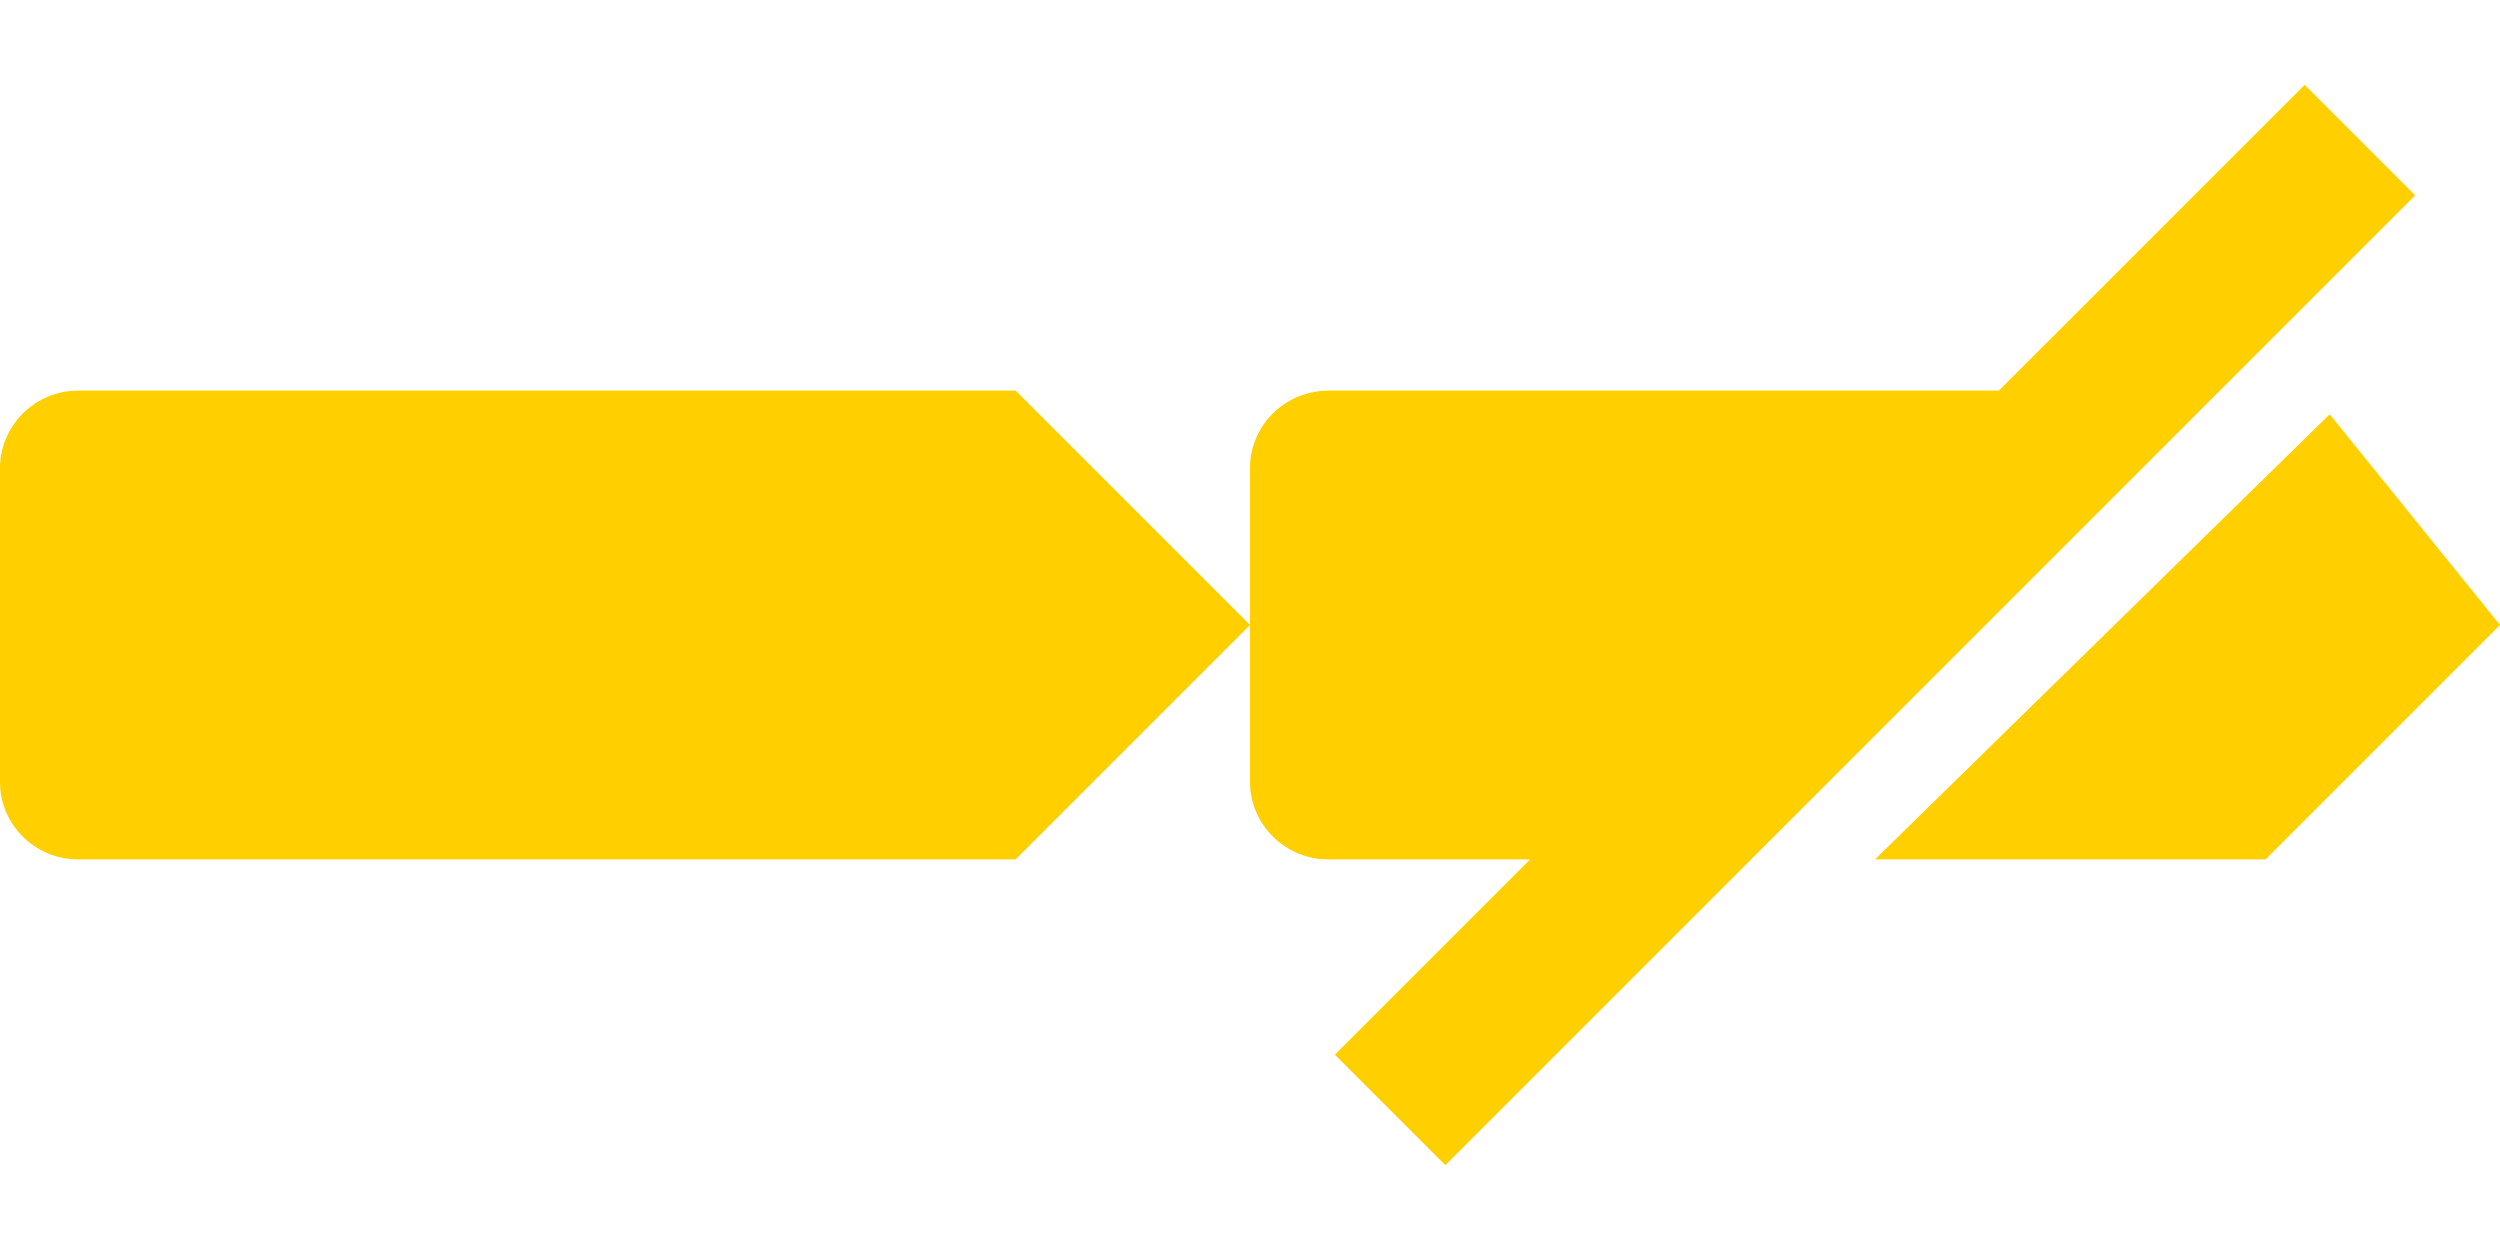
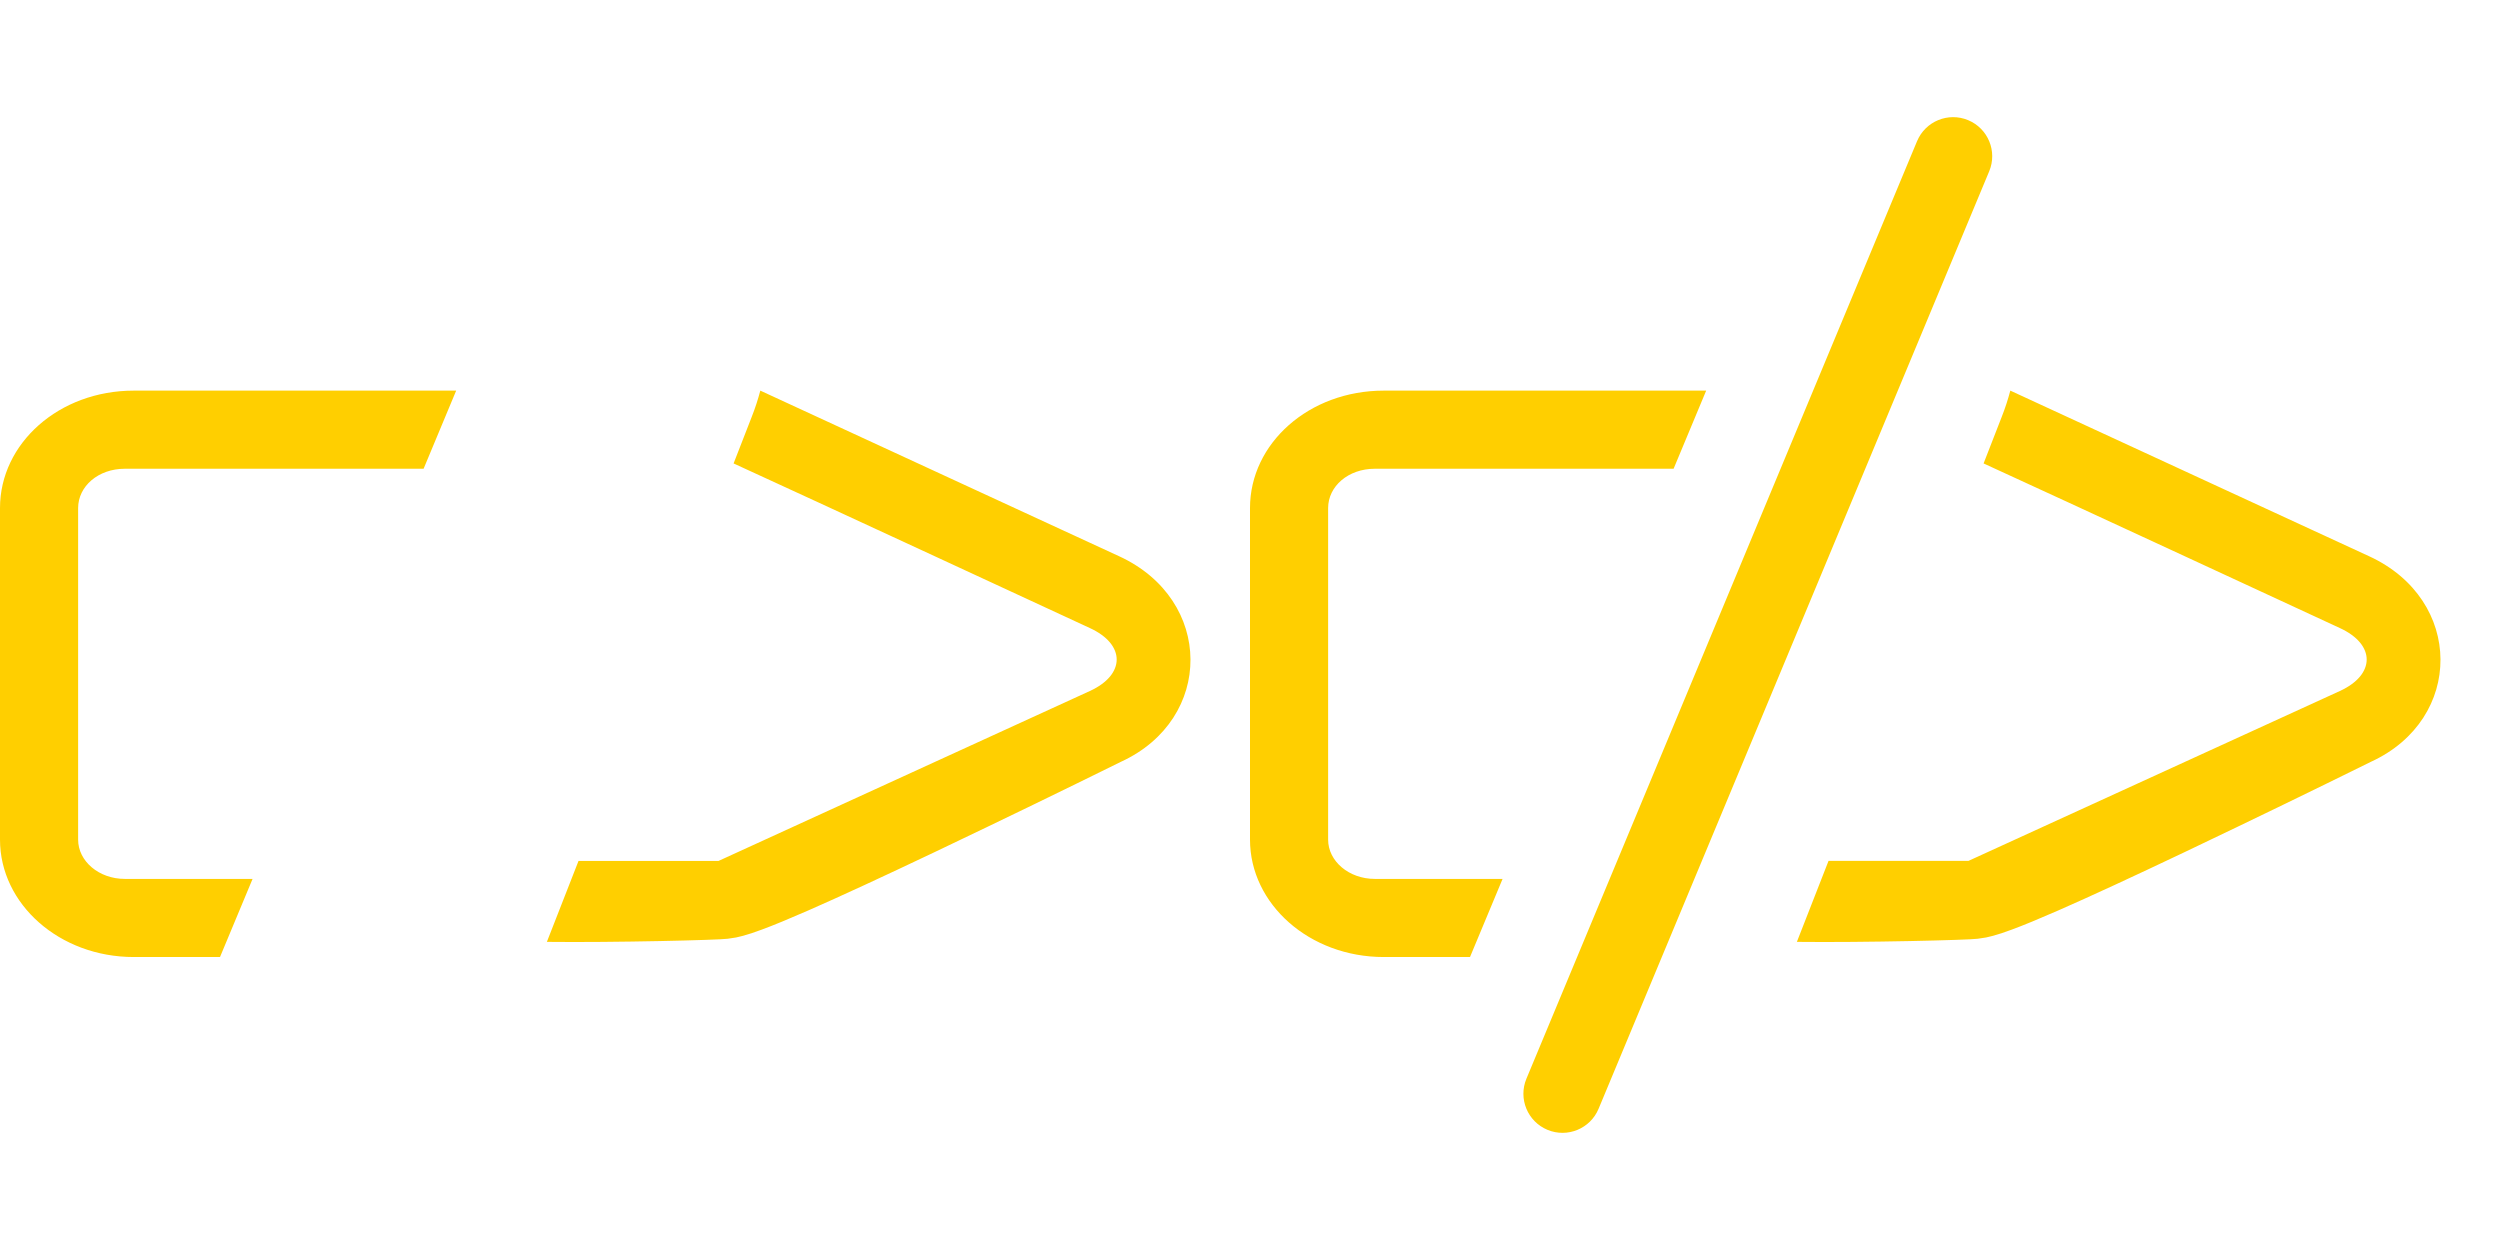
- <svg xmlns="http://www.w3.org/2000/svg" width="32" height="16" fill="#FFCF00">
-   <path d="M1 5c-.553 0-1 .45-1 .99v4.02c0 .546.447.99 1 .99h12l3-3-3-3H1zm16 6c-.553 0-1-.45-1-.99V5.99c0-.546.45-.99 1.008-.99h8.577l3.208-3.207.707-.707L30.914 2.5l-.707.707-11 11-.707.707-1.414-1.414.707-.707L19.586 11H17zm12 0l3-3-2.18-2.697L24 11h5z" />
+ <svg xmlns="http://www.w3.org/2000/svg" width="32" height="16" viewBox="0 0 32 16" fill="#FFCF00">
+   <path d="M3.233 11.25l-.417 1H1.712C.763 12.25 0 11.574 0 10.747V6.503C0 5.675.755 5 1.712 5h4.127l-.417 1H1.597C1.257 6 1 6.225 1 6.503v4.244c0 .277.267.503.597.503h1.636zM7.405 11.02L7 12.056c.865.01 2.212-.024 2.315-.04.112-.016.112-.016.185-.035.075-.02.156-.046.251-.082.152-.056.349-.138.592-.244.415-.182.962-.435 1.612-.744l.138-.066a179.35 179.35 0 0 0 2.255-1.094c1.191-.546 1.191-2.074-.025-2.632l-.737-.34A3547.554 3547.554 0 0 0 9.732 5c-.029.11-.065.222-.11.336l-.232.596c.894.408 4.56 2.107 4.56 2.107.458.21.458.596 0 .806L9.197 11.02H7.405zM20.462 14.192l5-12a.5.5 0 0 0-.924-.384l-5 12a.5.5 0 0 0 .924.384zM19.233 11.25l-.417 1h-1.104c-.949 0-1.712-.676-1.712-1.503V6.503C16 5.675 16.755 5 17.712 5h4.127l-.417 1h-3.825c-.34 0-.597.225-.597.503v4.244c0 .277.267.503.597.503h1.636zM23.405 11.02L23 12.056c.865.01 2.212-.024 2.315-.04.112-.016.112-.016.185-.035.075-.02.156-.046.251-.082.152-.056.349-.138.592-.244.415-.182.962-.435 1.612-.744l.138-.066a179.35 179.35 0 0 0 2.255-1.094c1.191-.546 1.191-2.074-.025-2.632l-.737-.34A3547.554 3547.554 0 0 0 25.732 5c-.029.11-.065.222-.11.336l-.232.596c.894.408 4.56 2.107 4.56 2.107.458.21.458.596 0 .806l-4.753 2.174h-1.792z" />
</svg>
